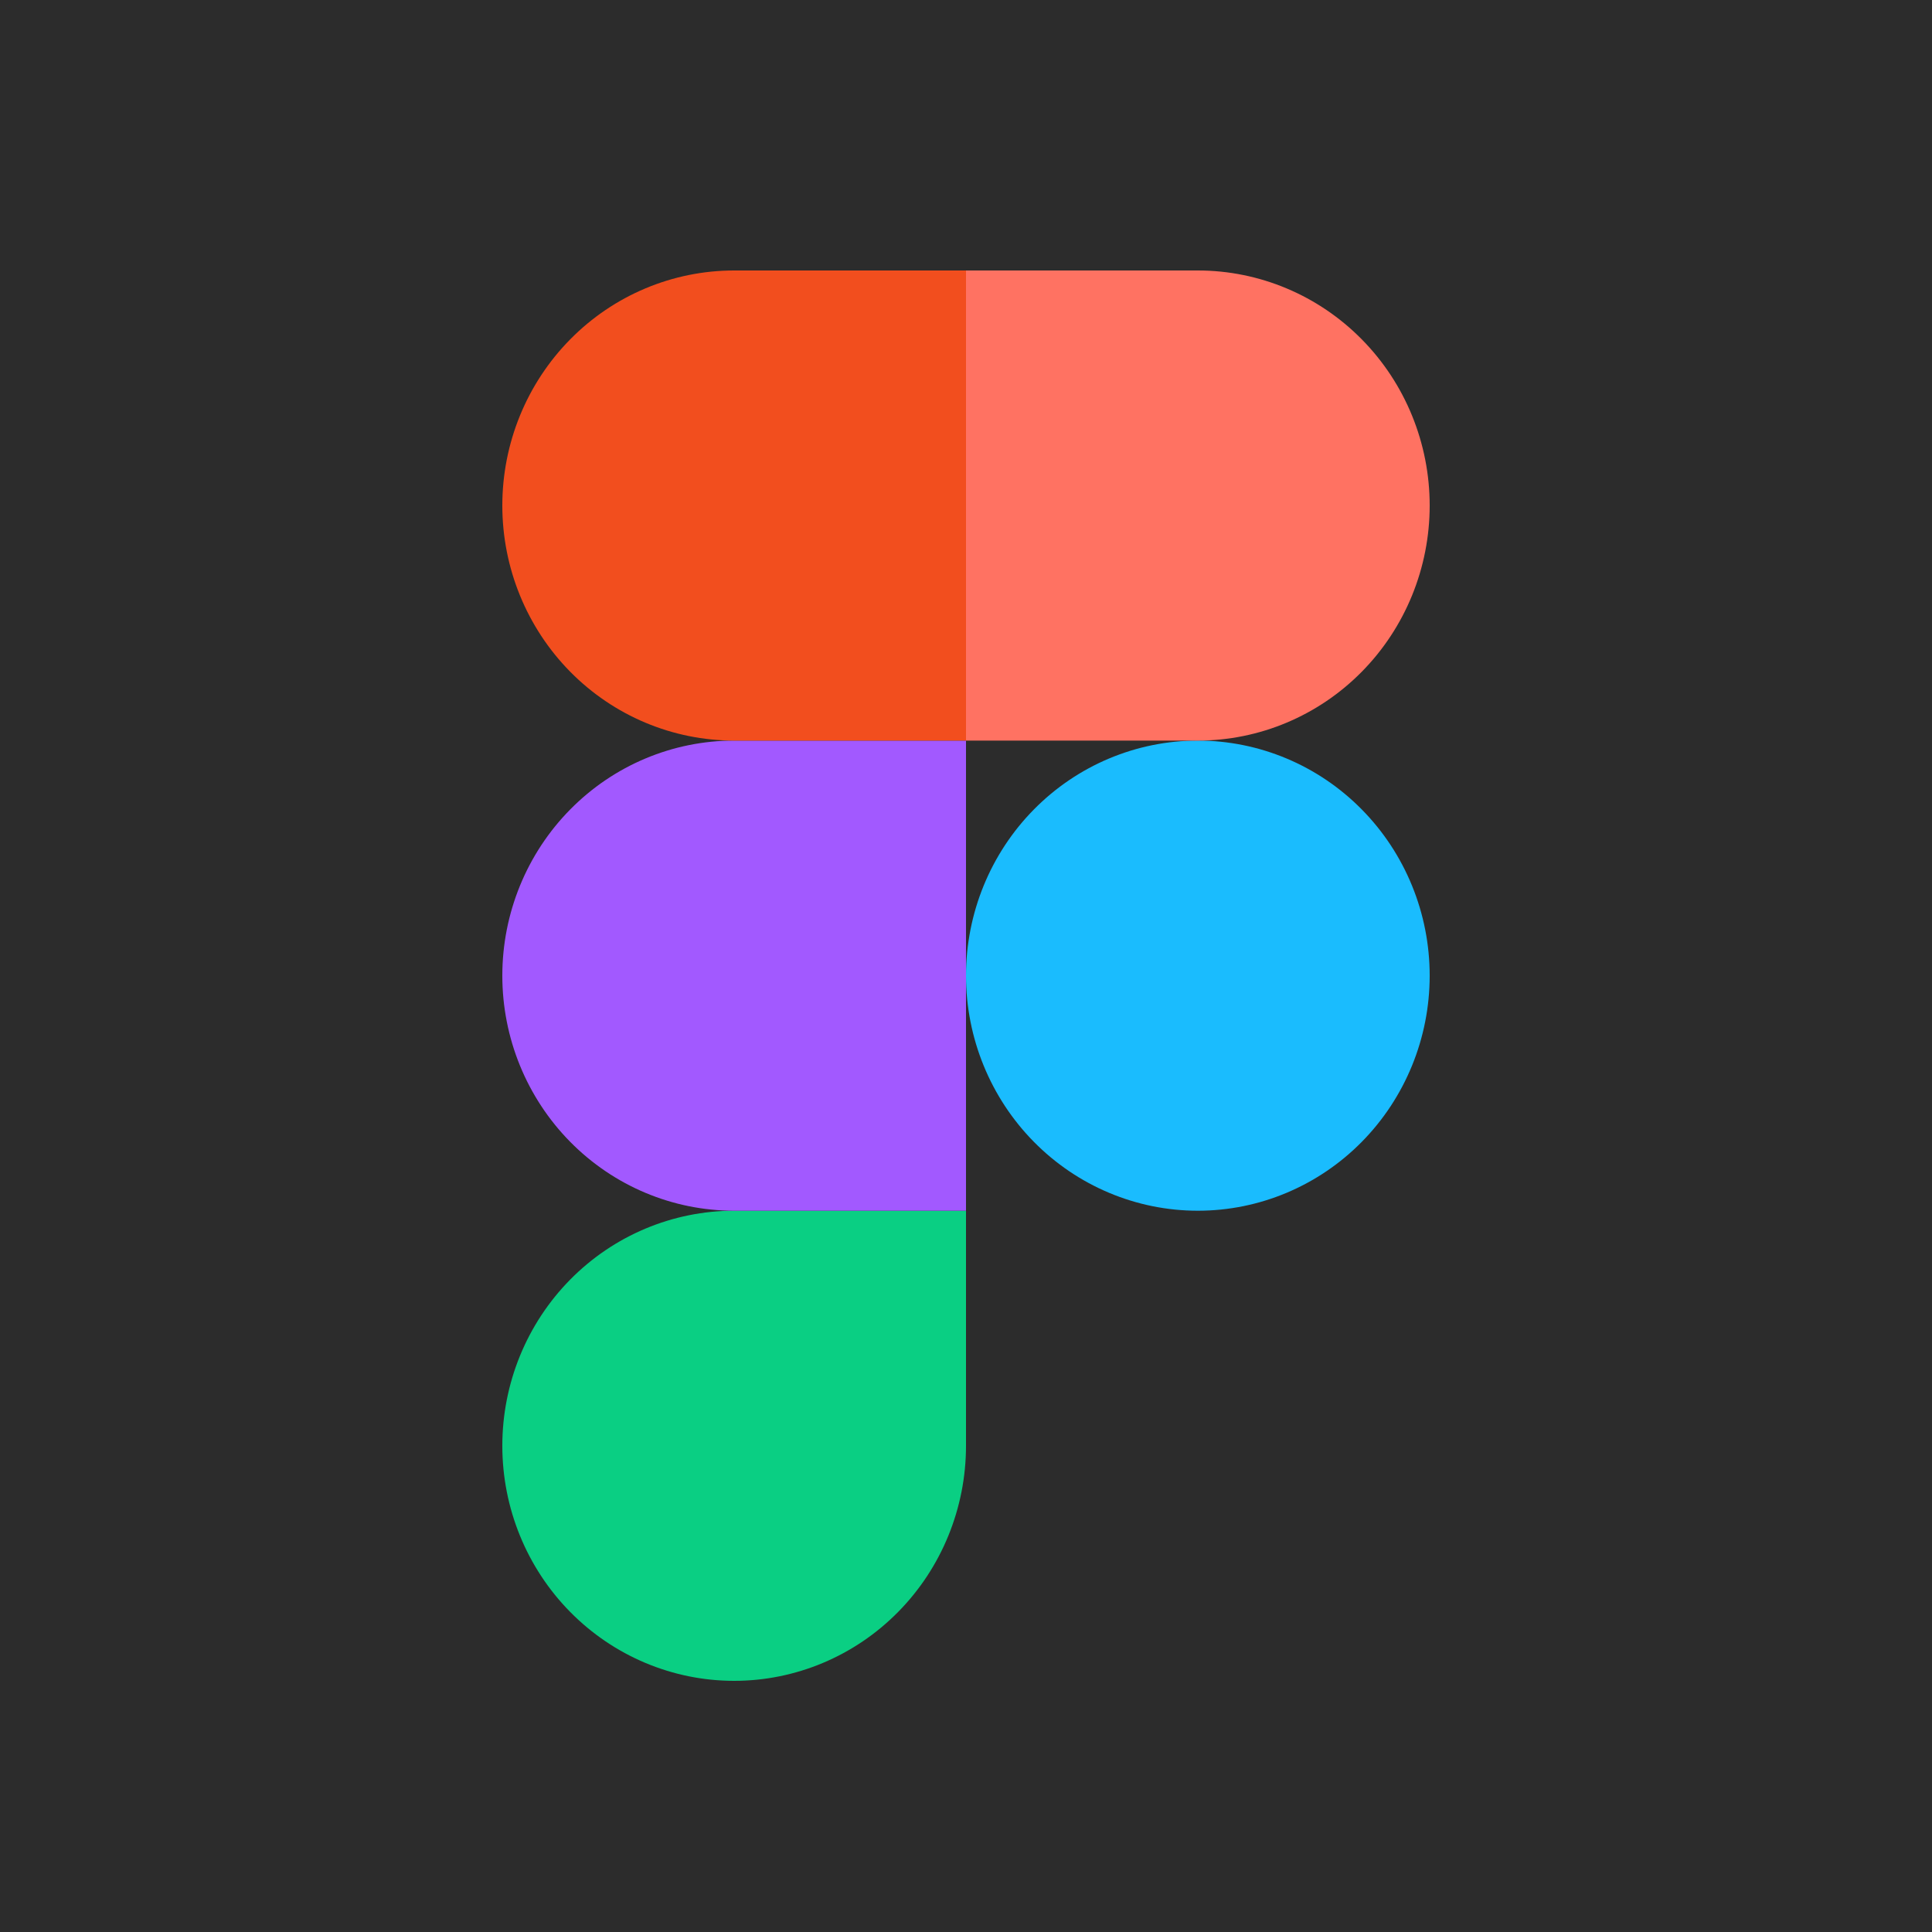
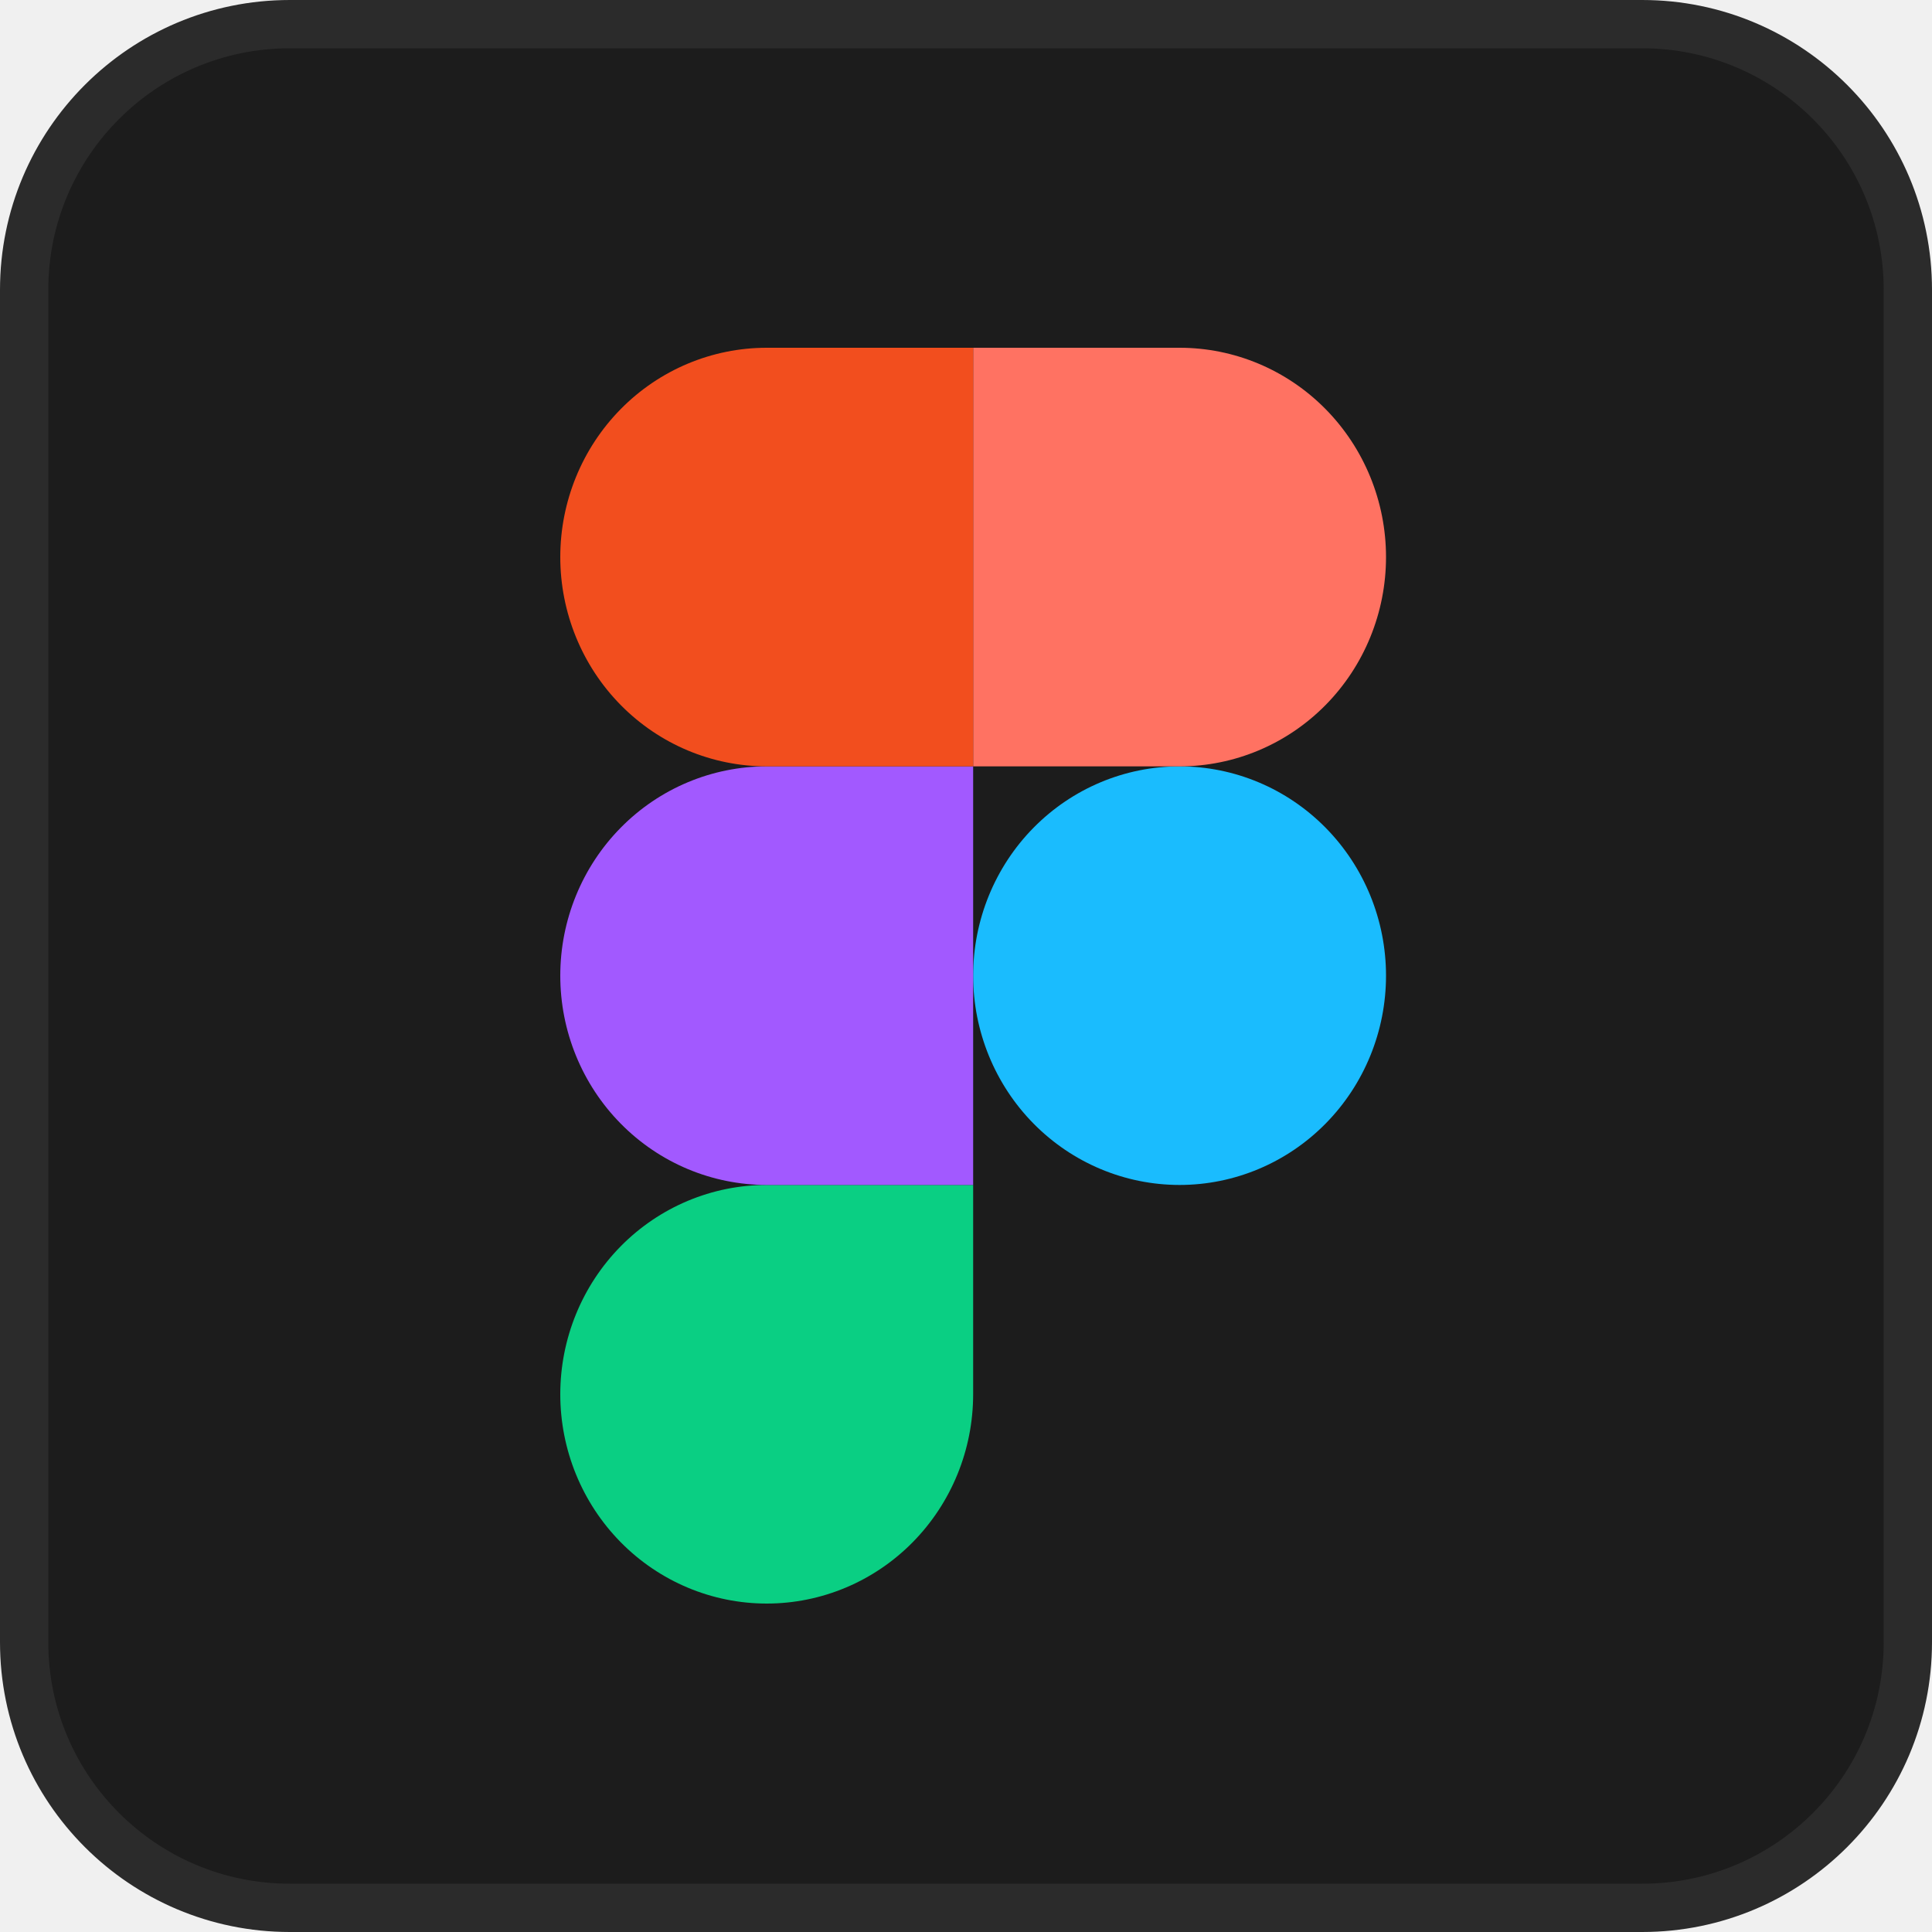
<svg xmlns="http://www.w3.org/2000/svg" width="100" height="100" viewBox="0 0 100 100" fill="none">
-   <rect width="100" height="100" fill="#2C2C2C" />
+   <rect x="1.25" y="1.25" width="97.5" height="97.5" rx="13.75" fill="#1C1C1C" />
  <g clip-path="url(#clip0_158_161)">
-     <path d="M26 74.833C26 71.607 27.264 68.512 29.515 66.23C31.765 63.949 34.817 62.667 38 62.667H50V74.833C50 78.06 48.736 81.155 46.485 83.436C44.235 85.718 41.183 87 38 87C34.817 87 31.765 85.718 29.515 83.436C27.264 81.155 26 78.06 26 74.833V74.833Z" fill="#0ACF83" />
-     <path d="M50 50.5C50 47.273 51.264 44.178 53.515 41.897C55.765 39.615 58.817 38.333 62 38.333C65.183 38.333 68.235 39.615 70.485 41.897C72.736 44.178 74 47.273 74 50.5C74 53.727 72.736 56.821 70.485 59.103C68.235 61.385 65.183 62.667 62 62.667C58.817 62.667 55.765 61.385 53.515 59.103C51.264 56.821 50 53.727 50 50.5V50.5Z" fill="#1ABCFE" />
-     <path d="M26 50.5C26 53.727 27.264 56.821 29.515 59.103C31.765 61.385 34.817 62.667 38 62.667H50V38.333H38C34.817 38.333 31.765 39.615 29.515 41.897C27.264 44.178 26 47.273 26 50.5V50.5Z" fill="#A259FF" />
-     <path d="M50 14V38.333H62C65.183 38.333 68.235 37.051 70.485 34.77C72.736 32.488 74 29.393 74 26.167C74 22.94 72.736 19.845 70.485 17.564C68.235 15.282 65.183 14 62 14H50Z" fill="#FF7262" />
-     <path d="M26 26.167C26 29.393 27.264 32.488 29.515 34.77C31.765 37.051 34.817 38.333 38 38.333H50V14H38C34.817 14 31.765 15.282 29.515 17.564C27.264 19.845 26 22.94 26 26.167V26.167Z" fill="#F24E1E" />
+     <path d="M29 72.167C29 69.293 30.126 66.538 32.13 64.506C34.133 62.475 36.851 61.333 39.685 61.333H50.37V72.167C50.37 75.04 49.244 77.795 47.24 79.827C45.236 81.859 42.519 83 39.685 83C36.851 83 34.133 81.859 32.13 79.827C30.126 77.795 29 75.04 29 72.167V72.167Z" fill="#0ACF83" />
+     <path d="M50.37 50.5C50.37 47.627 51.496 44.871 53.499 42.84C55.503 40.808 58.221 39.667 61.055 39.667C63.889 39.667 66.606 40.808 68.61 42.84C70.614 44.871 71.74 47.627 71.74 50.5C71.74 53.373 70.614 56.129 68.61 58.16C66.606 60.192 63.889 61.333 61.055 61.333C58.221 61.333 55.503 60.192 53.499 58.16C51.496 56.129 50.37 53.373 50.37 50.5V50.5Z" fill="#1ABCFE" />
+     <path d="M29 50.5C29 53.373 30.126 56.129 32.13 58.16C34.133 60.192 36.851 61.333 39.685 61.333H50.37V39.667H39.685C36.851 39.667 34.133 40.808 32.13 42.84C30.126 44.871 29 47.627 29 50.5V50.5Z" fill="#A259FF" />
+     <path d="M50.37 18V39.667H61.055C63.889 39.667 66.606 38.525 68.61 36.494C70.614 34.462 71.74 31.706 71.74 28.833C71.74 25.96 70.614 23.205 68.61 21.173C66.606 19.141 63.889 18 61.055 18H50.37Z" fill="#FF7262" />
+     <path d="M29 28.833C29 31.706 30.126 34.462 32.13 36.494C34.133 38.525 36.851 39.667 39.685 39.667H50.37V18H39.685C36.851 18 34.133 19.141 32.13 21.173C30.126 23.205 29 25.96 29 28.833V28.833Z" fill="#F24E1E" />
  </g>
+   <rect x="1.25" y="1.25" width="97.5" height="97.5" rx="13.75" stroke="#2B2B2B" stroke-width="2.5" />
  <defs>
    <clipPath id="clip0_158_161">
-       <rect width="48" height="73" fill="white" transform="translate(26 14)" />
+       <rect width="42.74" height="65" fill="white" transform="translate(29 18)" />
    </clipPath>
  </defs>
</svg>
